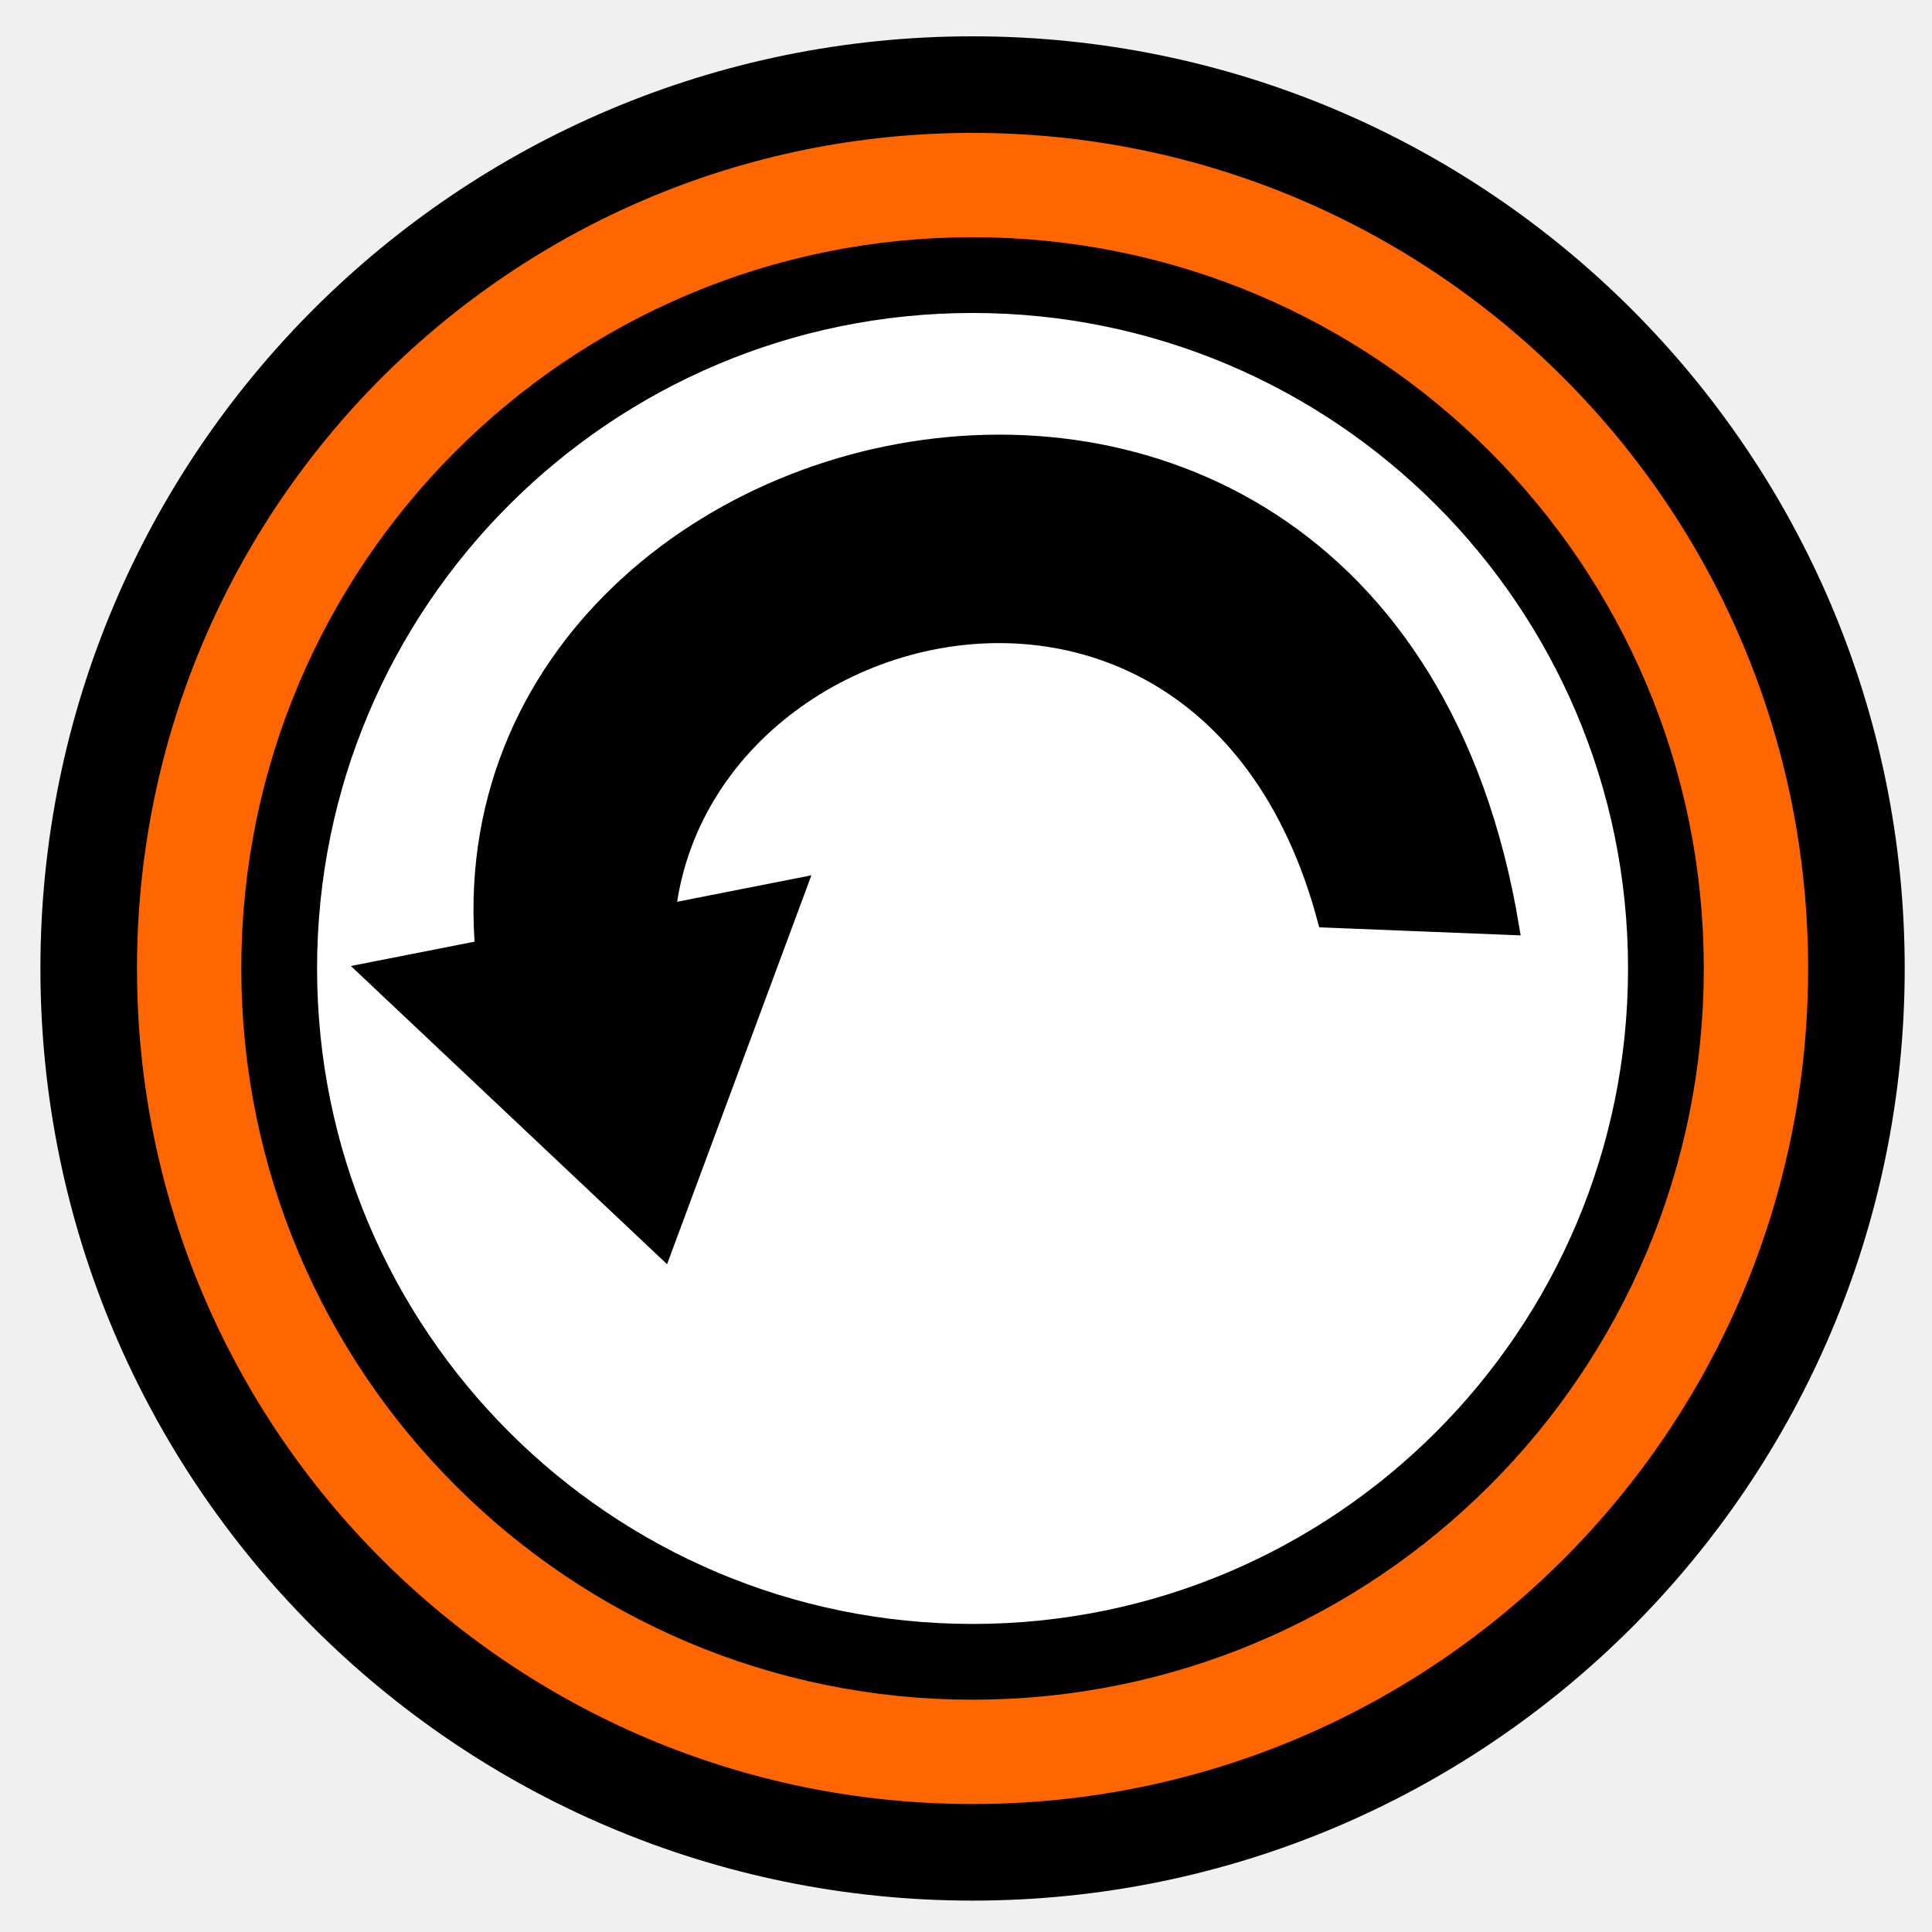
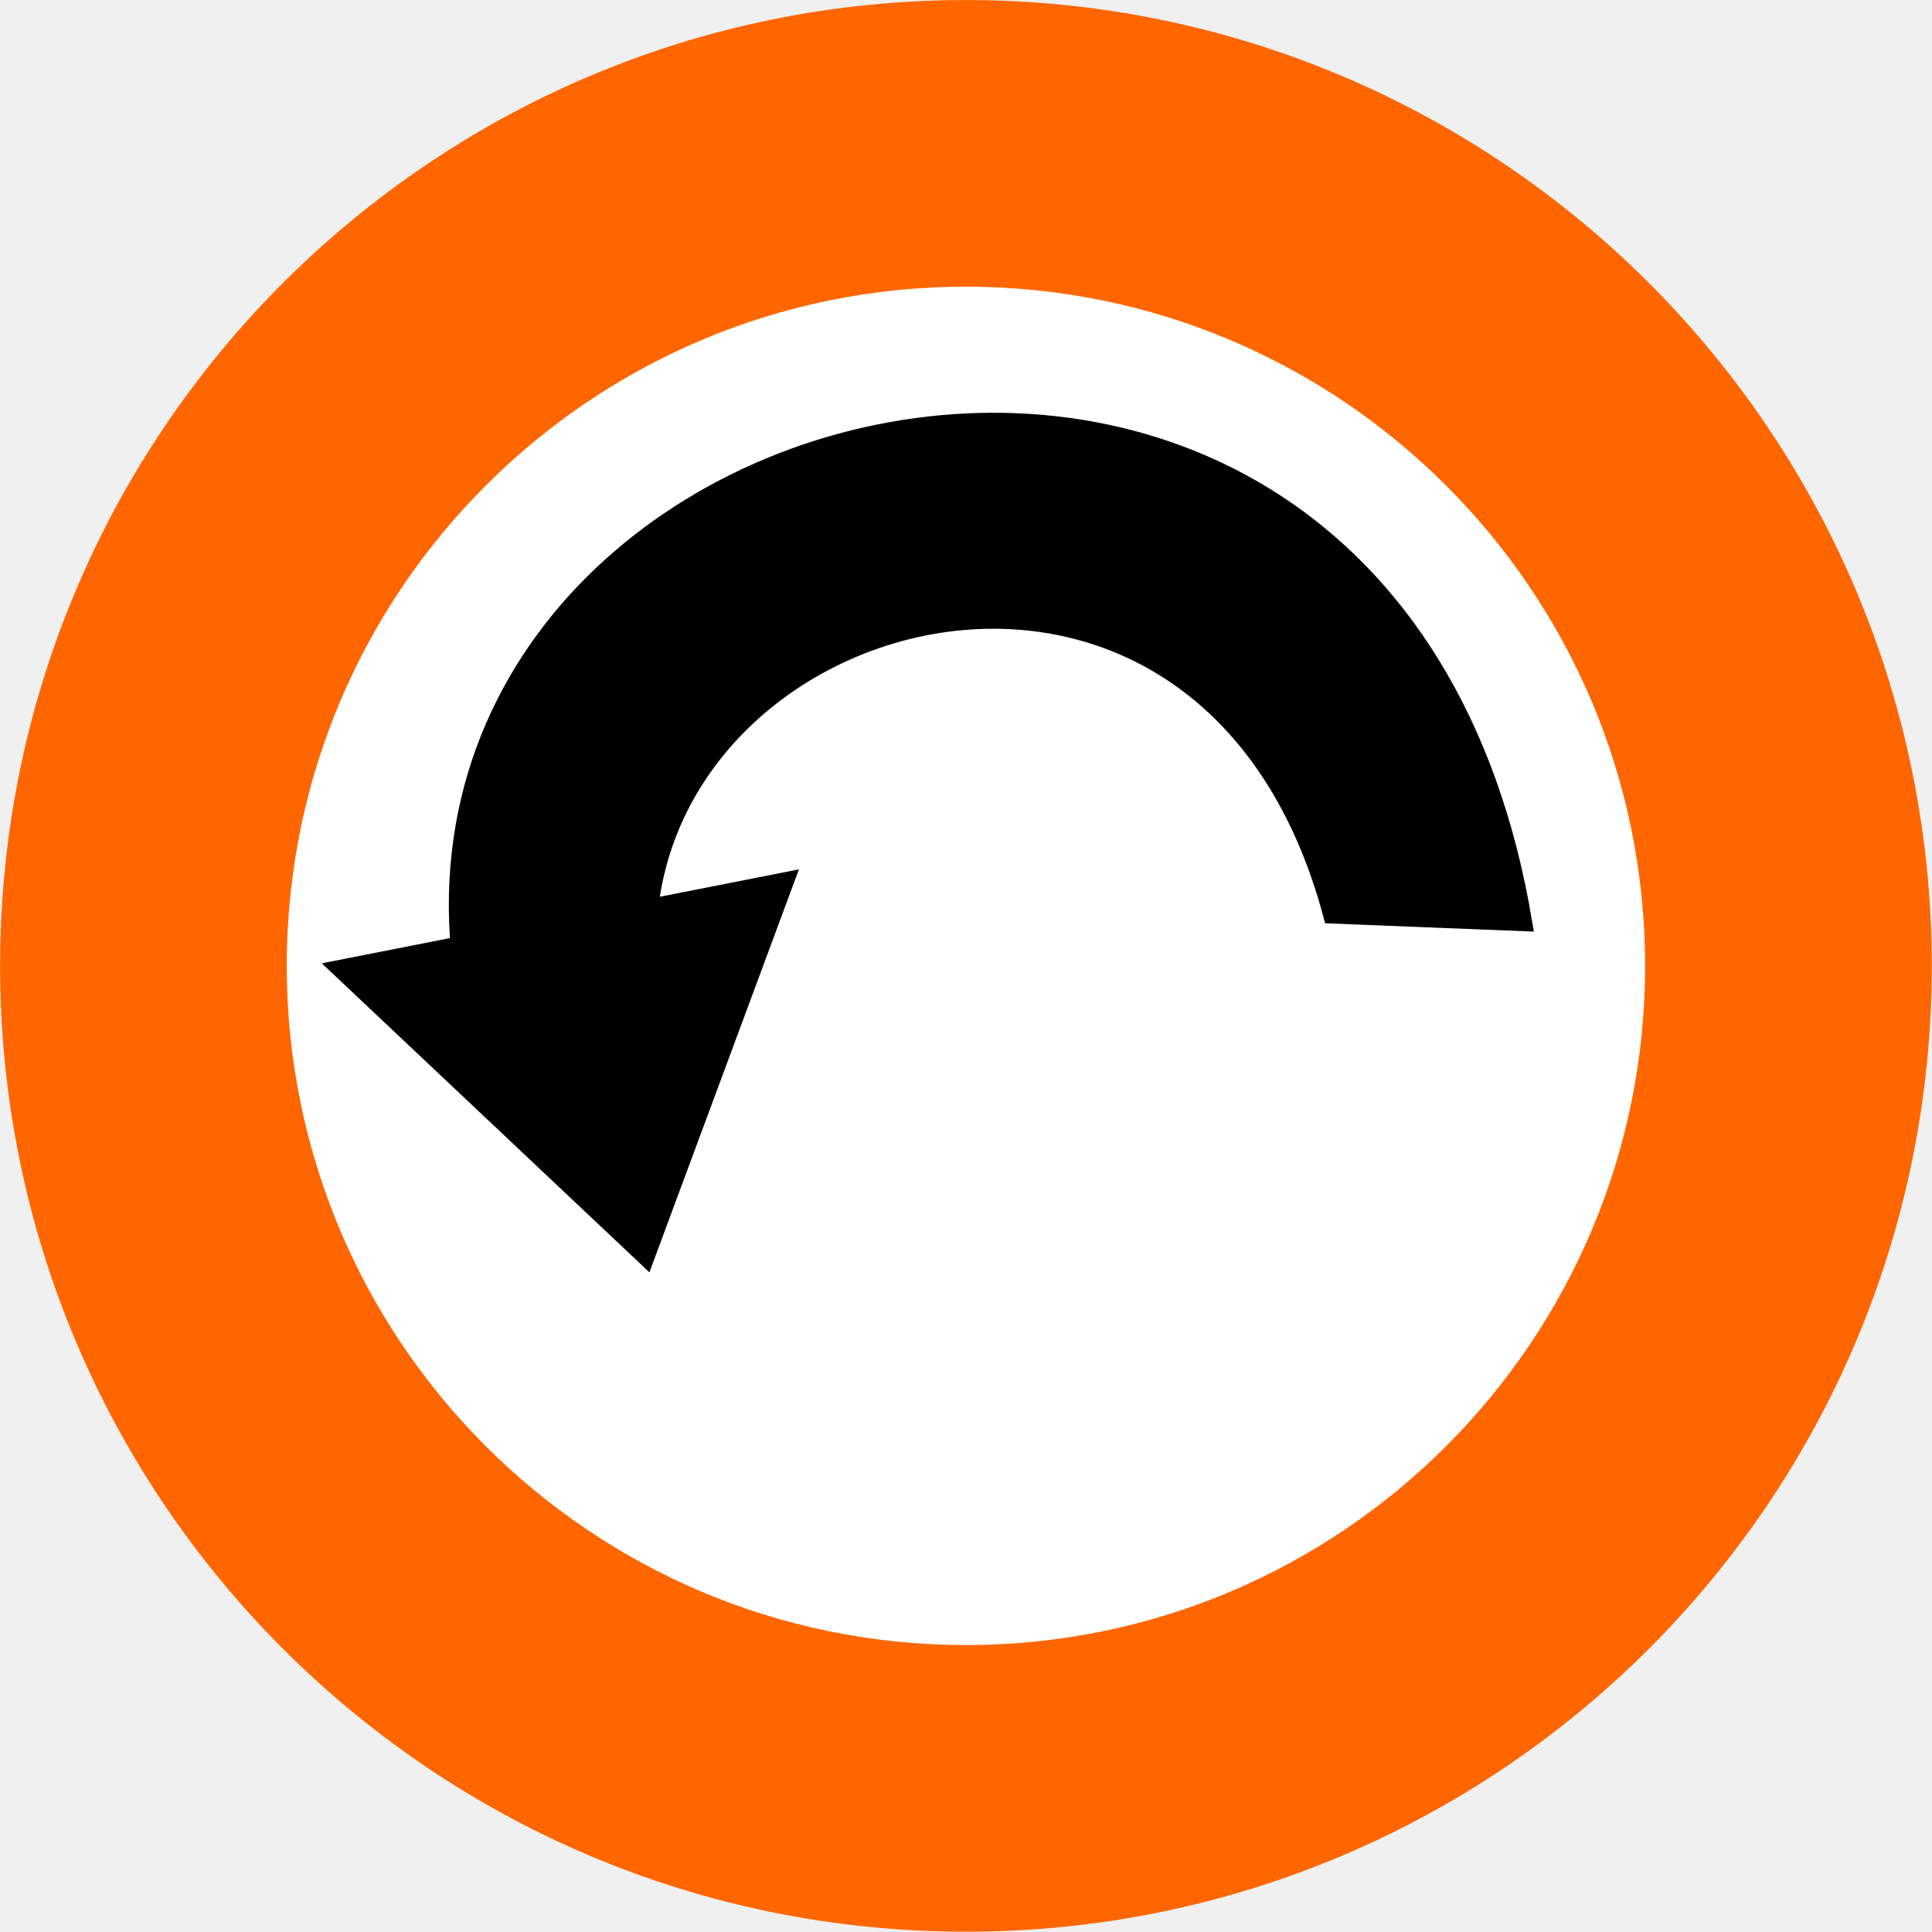
- <svg xmlns="http://www.w3.org/2000/svg" enable-background="new 0 0 55 55" height="50" version="1.1" viewBox="0 0 50 50" width="50" x="0px" xml:space="preserve" y="0px" id="svg2">
-   <defs id="defs15">
- 	
- 		
- 	
- </defs>
-   <g id="g4255" transform="matrix(1.017222,0,0,1.017222,-72.26397,-1.379895)">
+ <svg xmlns="http://www.w3.org/2000/svg" enable-background="new 0 0 55 55" height="48.244" version="1.1" viewBox="0 0 48.256 48.244" width="48.256" x="0px" xml:space="preserve" y="0px" id="svg2">
+   <defs id="defs15" />
+   <g id="g4255" transform="matrix(1.017222,0,0,1.017222,-73.30734,-2.318861)">
    <g transform="matrix(0.3839251,0,0,0.3839251,-17.01667,353.8304)" id="g3323">
-       <path transform="translate(28.09448,-1210.55)" style="fill:#ff6600;fill-opacity:1;stroke:#000000;stroke-width:6.4;stroke-miterlimit:4;stroke-dasharray:none" id="path2985-61-4-4-4-8-8-9-4" d="m 324.286,356.648 c 0,32.348 -26.223,58.571 -58.571,58.571 -32.348,0 -58.571,-26.223 -58.571,-58.571 0,-32.348 26.223,-58.571 58.571,-58.571 32.348,0 58.571,26.223 58.571,58.571 z" />
-       <path transform="matrix(0.784478,0,0,0.784478,85.36175,-1133.685)" style="fill:#ffffff;fill-opacity:1;stroke:#000000;stroke-width:6.4;stroke-miterlimit:4;stroke-dasharray:none" id="path2985-61-4-4-4-8-8-5-2-3" d="m 324.286,356.648 c 0,32.348 -26.223,58.571 -58.571,58.571 -32.348,0 -58.571,-26.223 -58.571,-58.571 0,-32.348 26.223,-58.571 58.571,-58.571 32.348,0 58.571,26.223 58.571,58.571 z" />
+       <path transform="translate(28.09448,-1210.55)" style="fill:#ff6600;fill-opacity:1;stroke:#ff6600;stroke-width:6.4;stroke-miterlimit:4;stroke-opacity:1;stroke-dasharray:none" id="path2985-61-4-4-4-8-8-9-4" d="m 324.286,356.648 c 0,32.348 -26.223,58.571 -58.571,58.571 -32.348,0 -58.571,-26.223 -58.571,-58.571 0,-32.348 26.223,-58.571 58.571,-58.571 32.348,0 58.571,26.223 58.571,58.571 z" />
+       <path transform="matrix(0.784478,0,0,0.784478,85.36175,-1133.685)" style="fill:#ffffff;fill-opacity:1;stroke:#ff6600;stroke-width:6.4;stroke-miterlimit:4;stroke-opacity:1;stroke-dasharray:none" id="path2985-61-4-4-4-8-8-5-2-3" d="m 324.286,356.648 c 0,32.348 -26.223,58.571 -58.571,58.571 -32.348,0 -58.571,-26.223 -58.571,-58.571 0,-32.348 26.223,-58.571 58.571,-58.571 32.348,0 58.571,26.223 58.571,58.571 z" />
      <path style="fill:#000000;stroke:#000000;stroke-width:1px;stroke-linecap:butt;stroke-linejoin:miter;stroke-opacity:1" d="m 253.663,-853.762 19.696,18.577 8.99,-24.226 z" id="path3097" />
      <path style="fill:#000000;stroke:#000000;stroke-width:1px;stroke-linecap:butt;stroke-linejoin:miter;stroke-opacity:1" d="m 262.668,-848.195 c -12.264,-41.992 58.065,-61.426 66.869,-8.423 l -12.368,-0.495 c -8.754,-32.854 -50.754,-18.019 -42.628,8.405 z" id="path3099" />
    </g>
  </g>
</svg>
